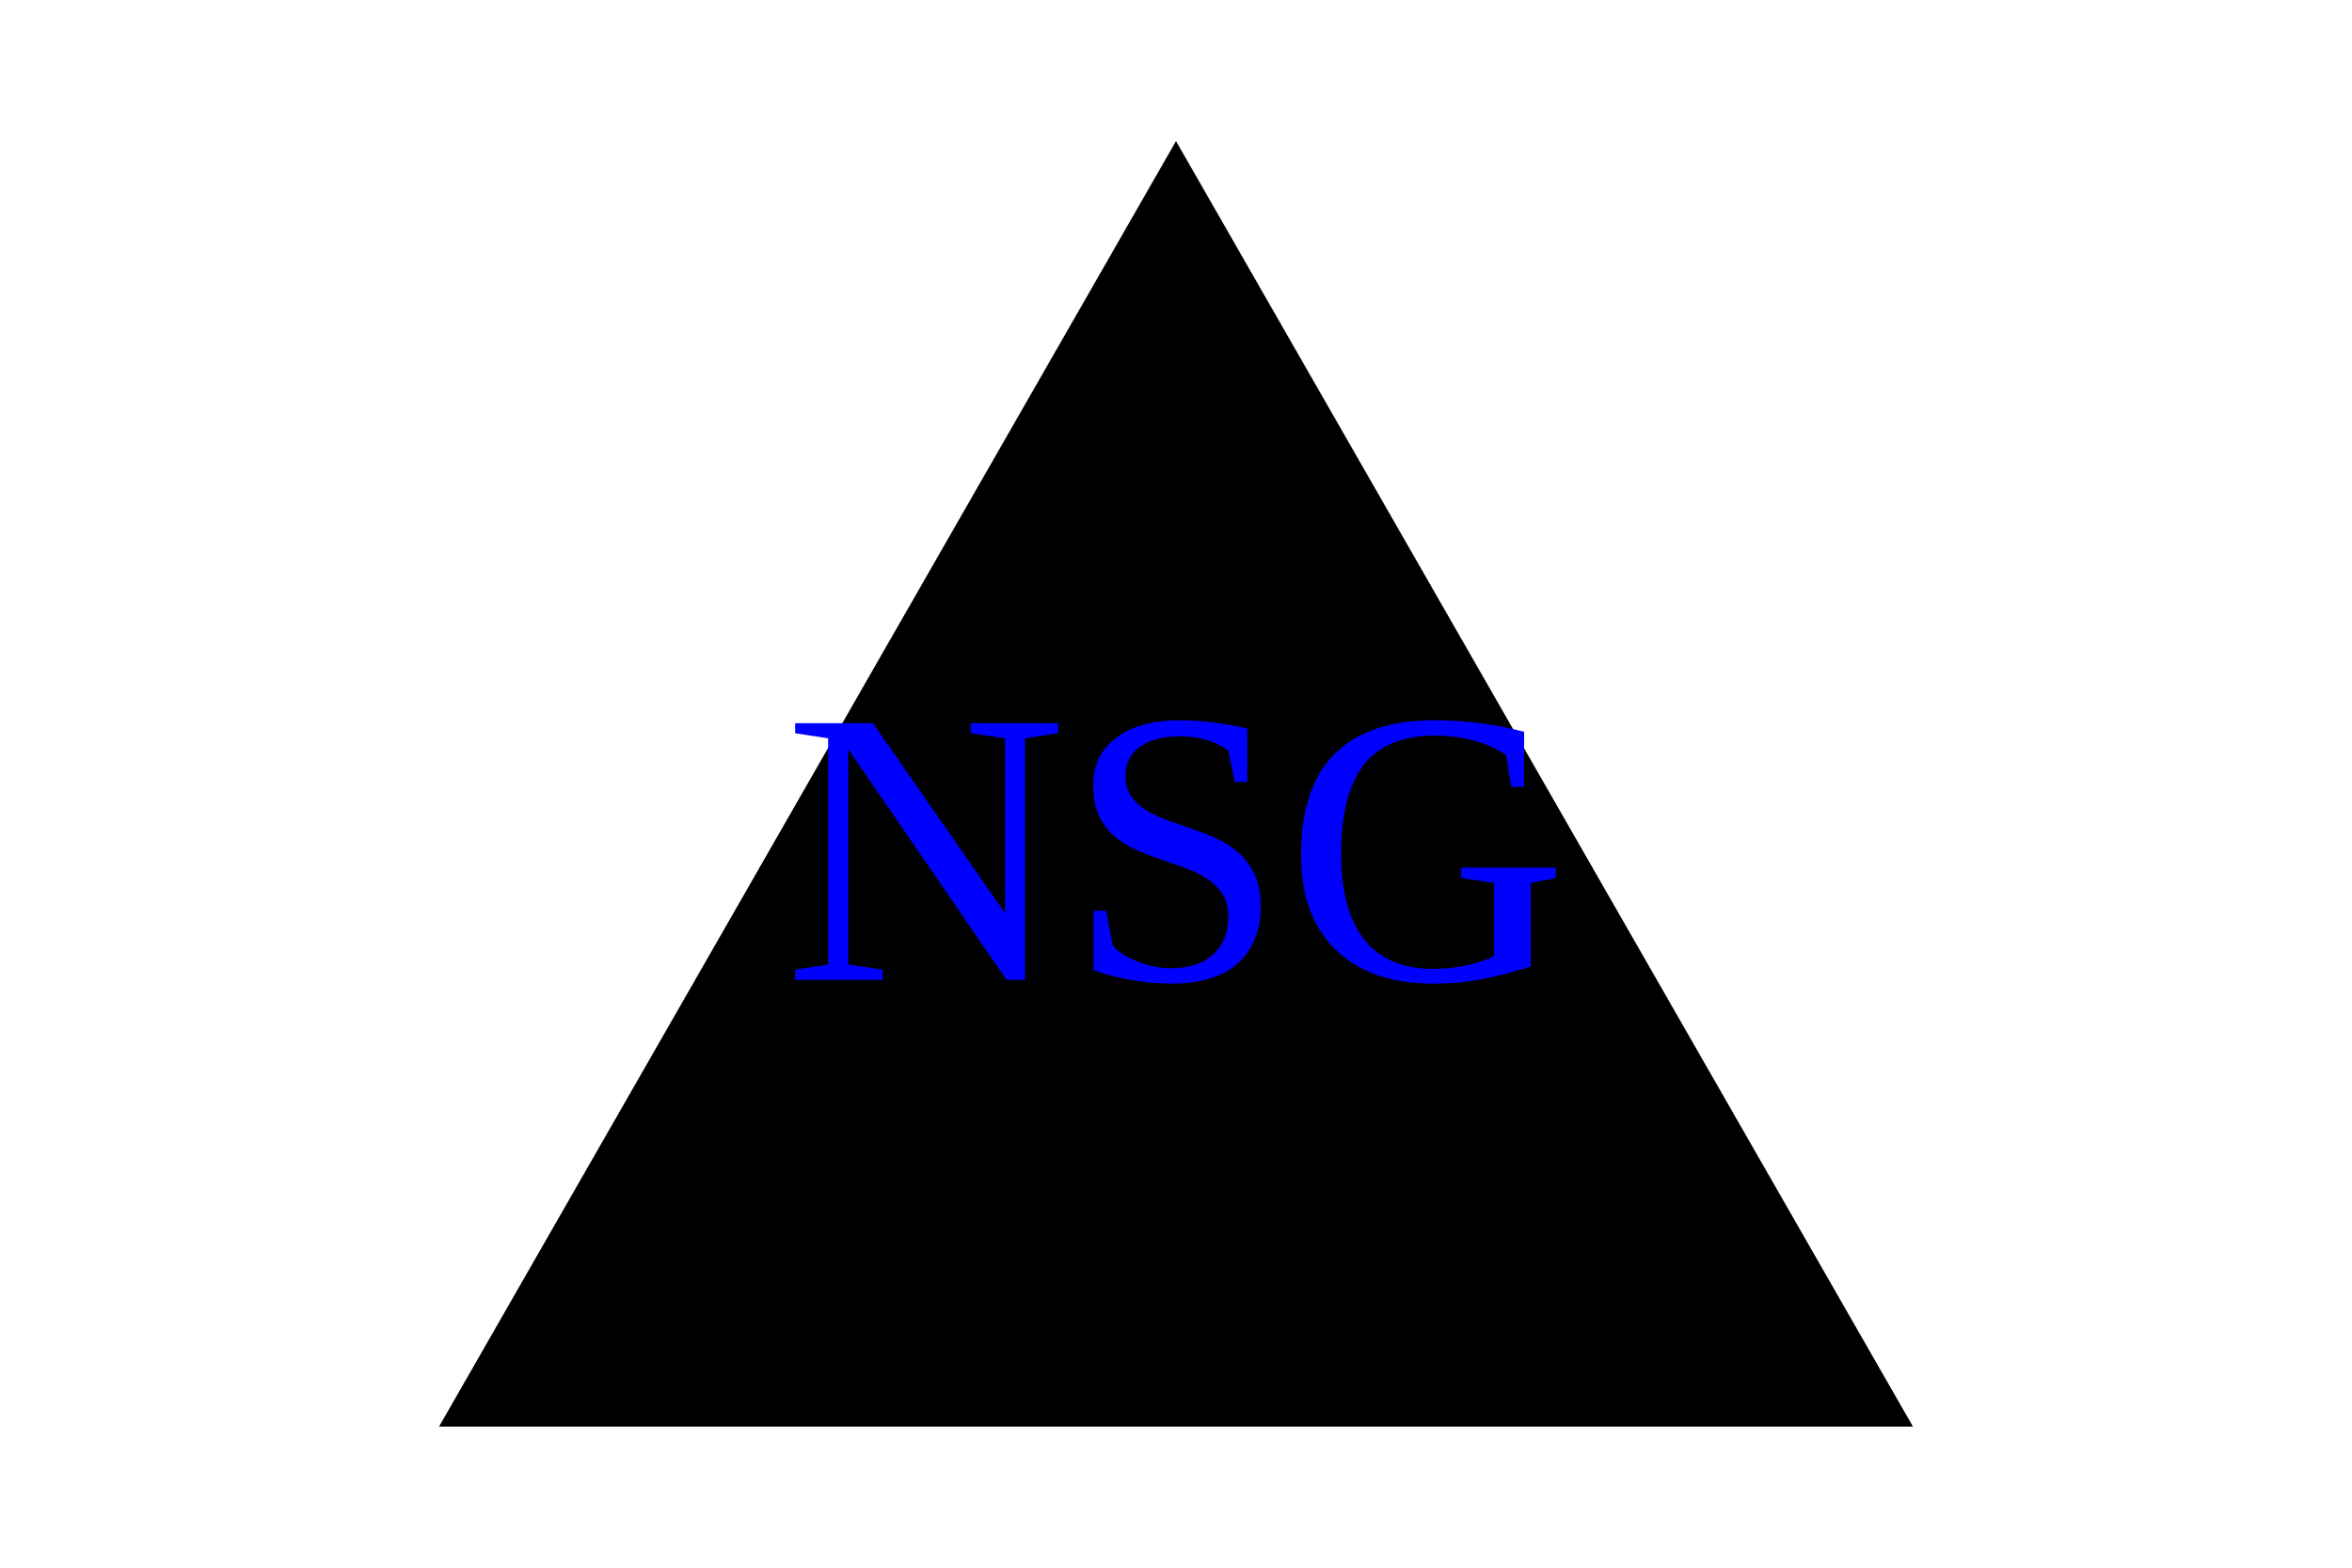
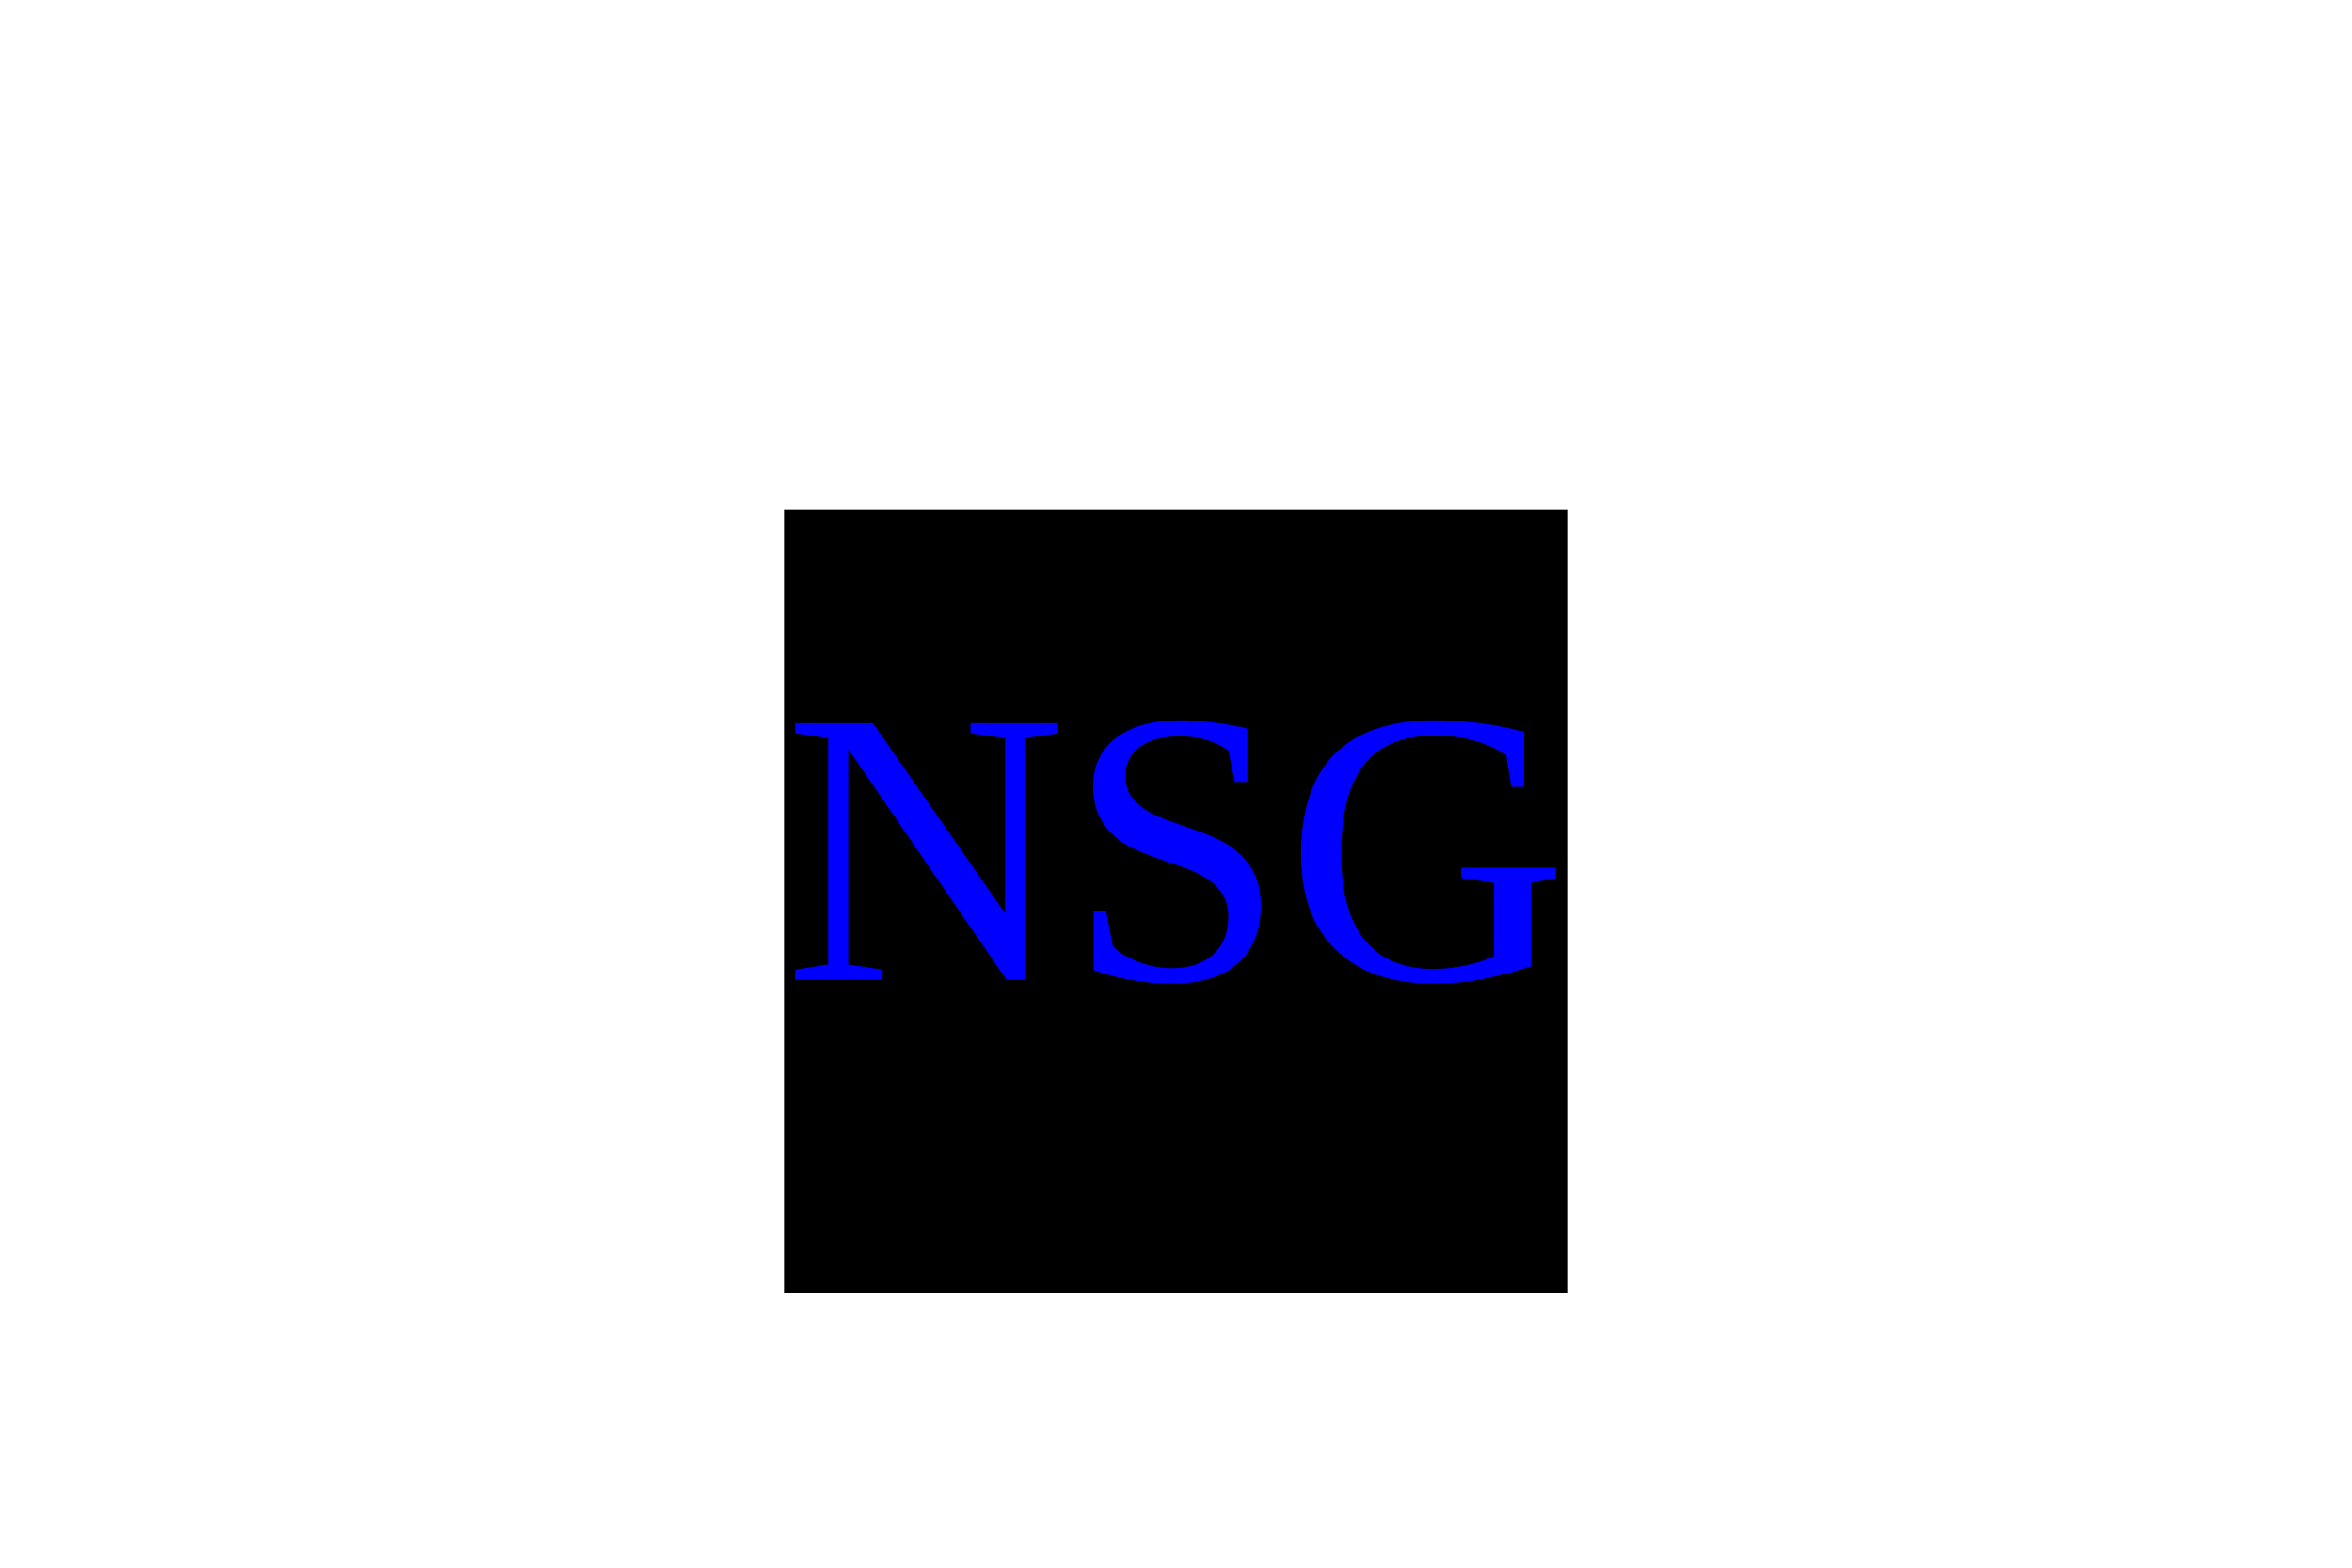
<svg xmlns="http://www.w3.org/2000/svg" version="1.1" width="300" height="200">
-   <polygon points="150, 18 244, 182 56, 182" fill="undefined" />
-   <text x="150" y="125" font-size="50" text-anchor="middle" fill="blue">NSG</text>
+   <rect x="100" y="65" width="100" height="100" fill="undefined" />
+   <text x="150" y="125" font-size="50" text-anchor="middle" fill="Blue">NSG</text>
</svg>
